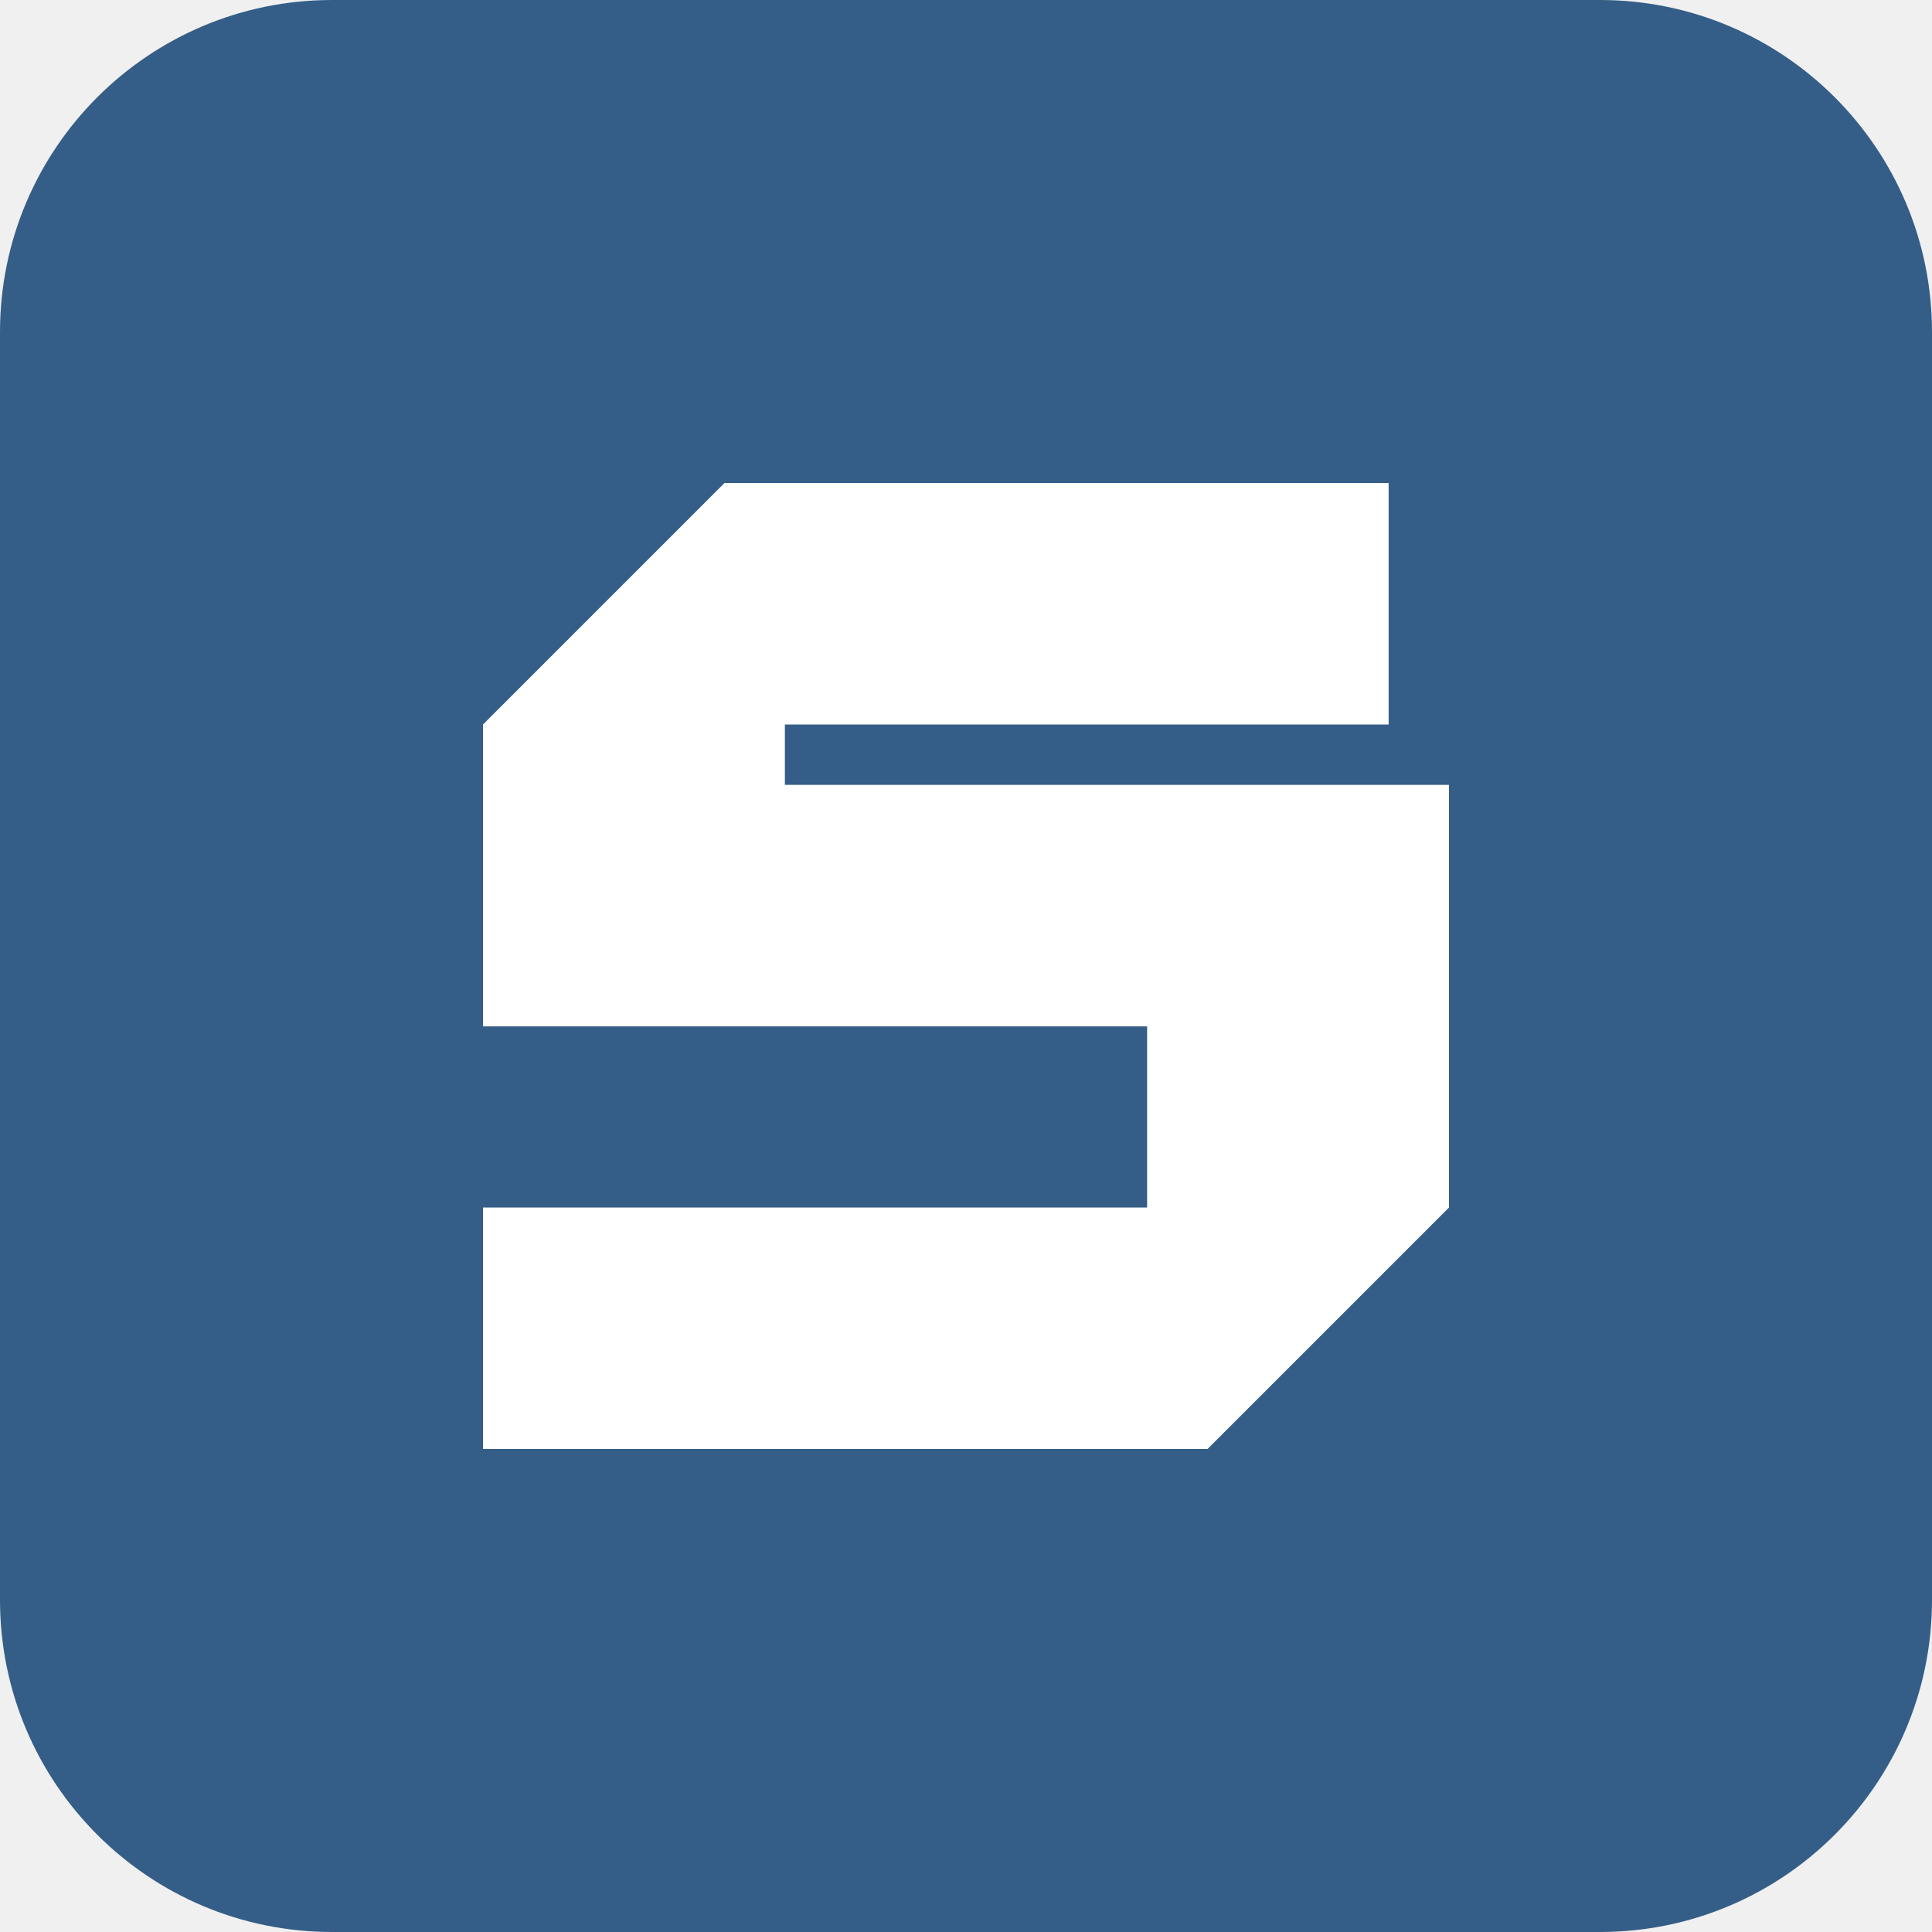
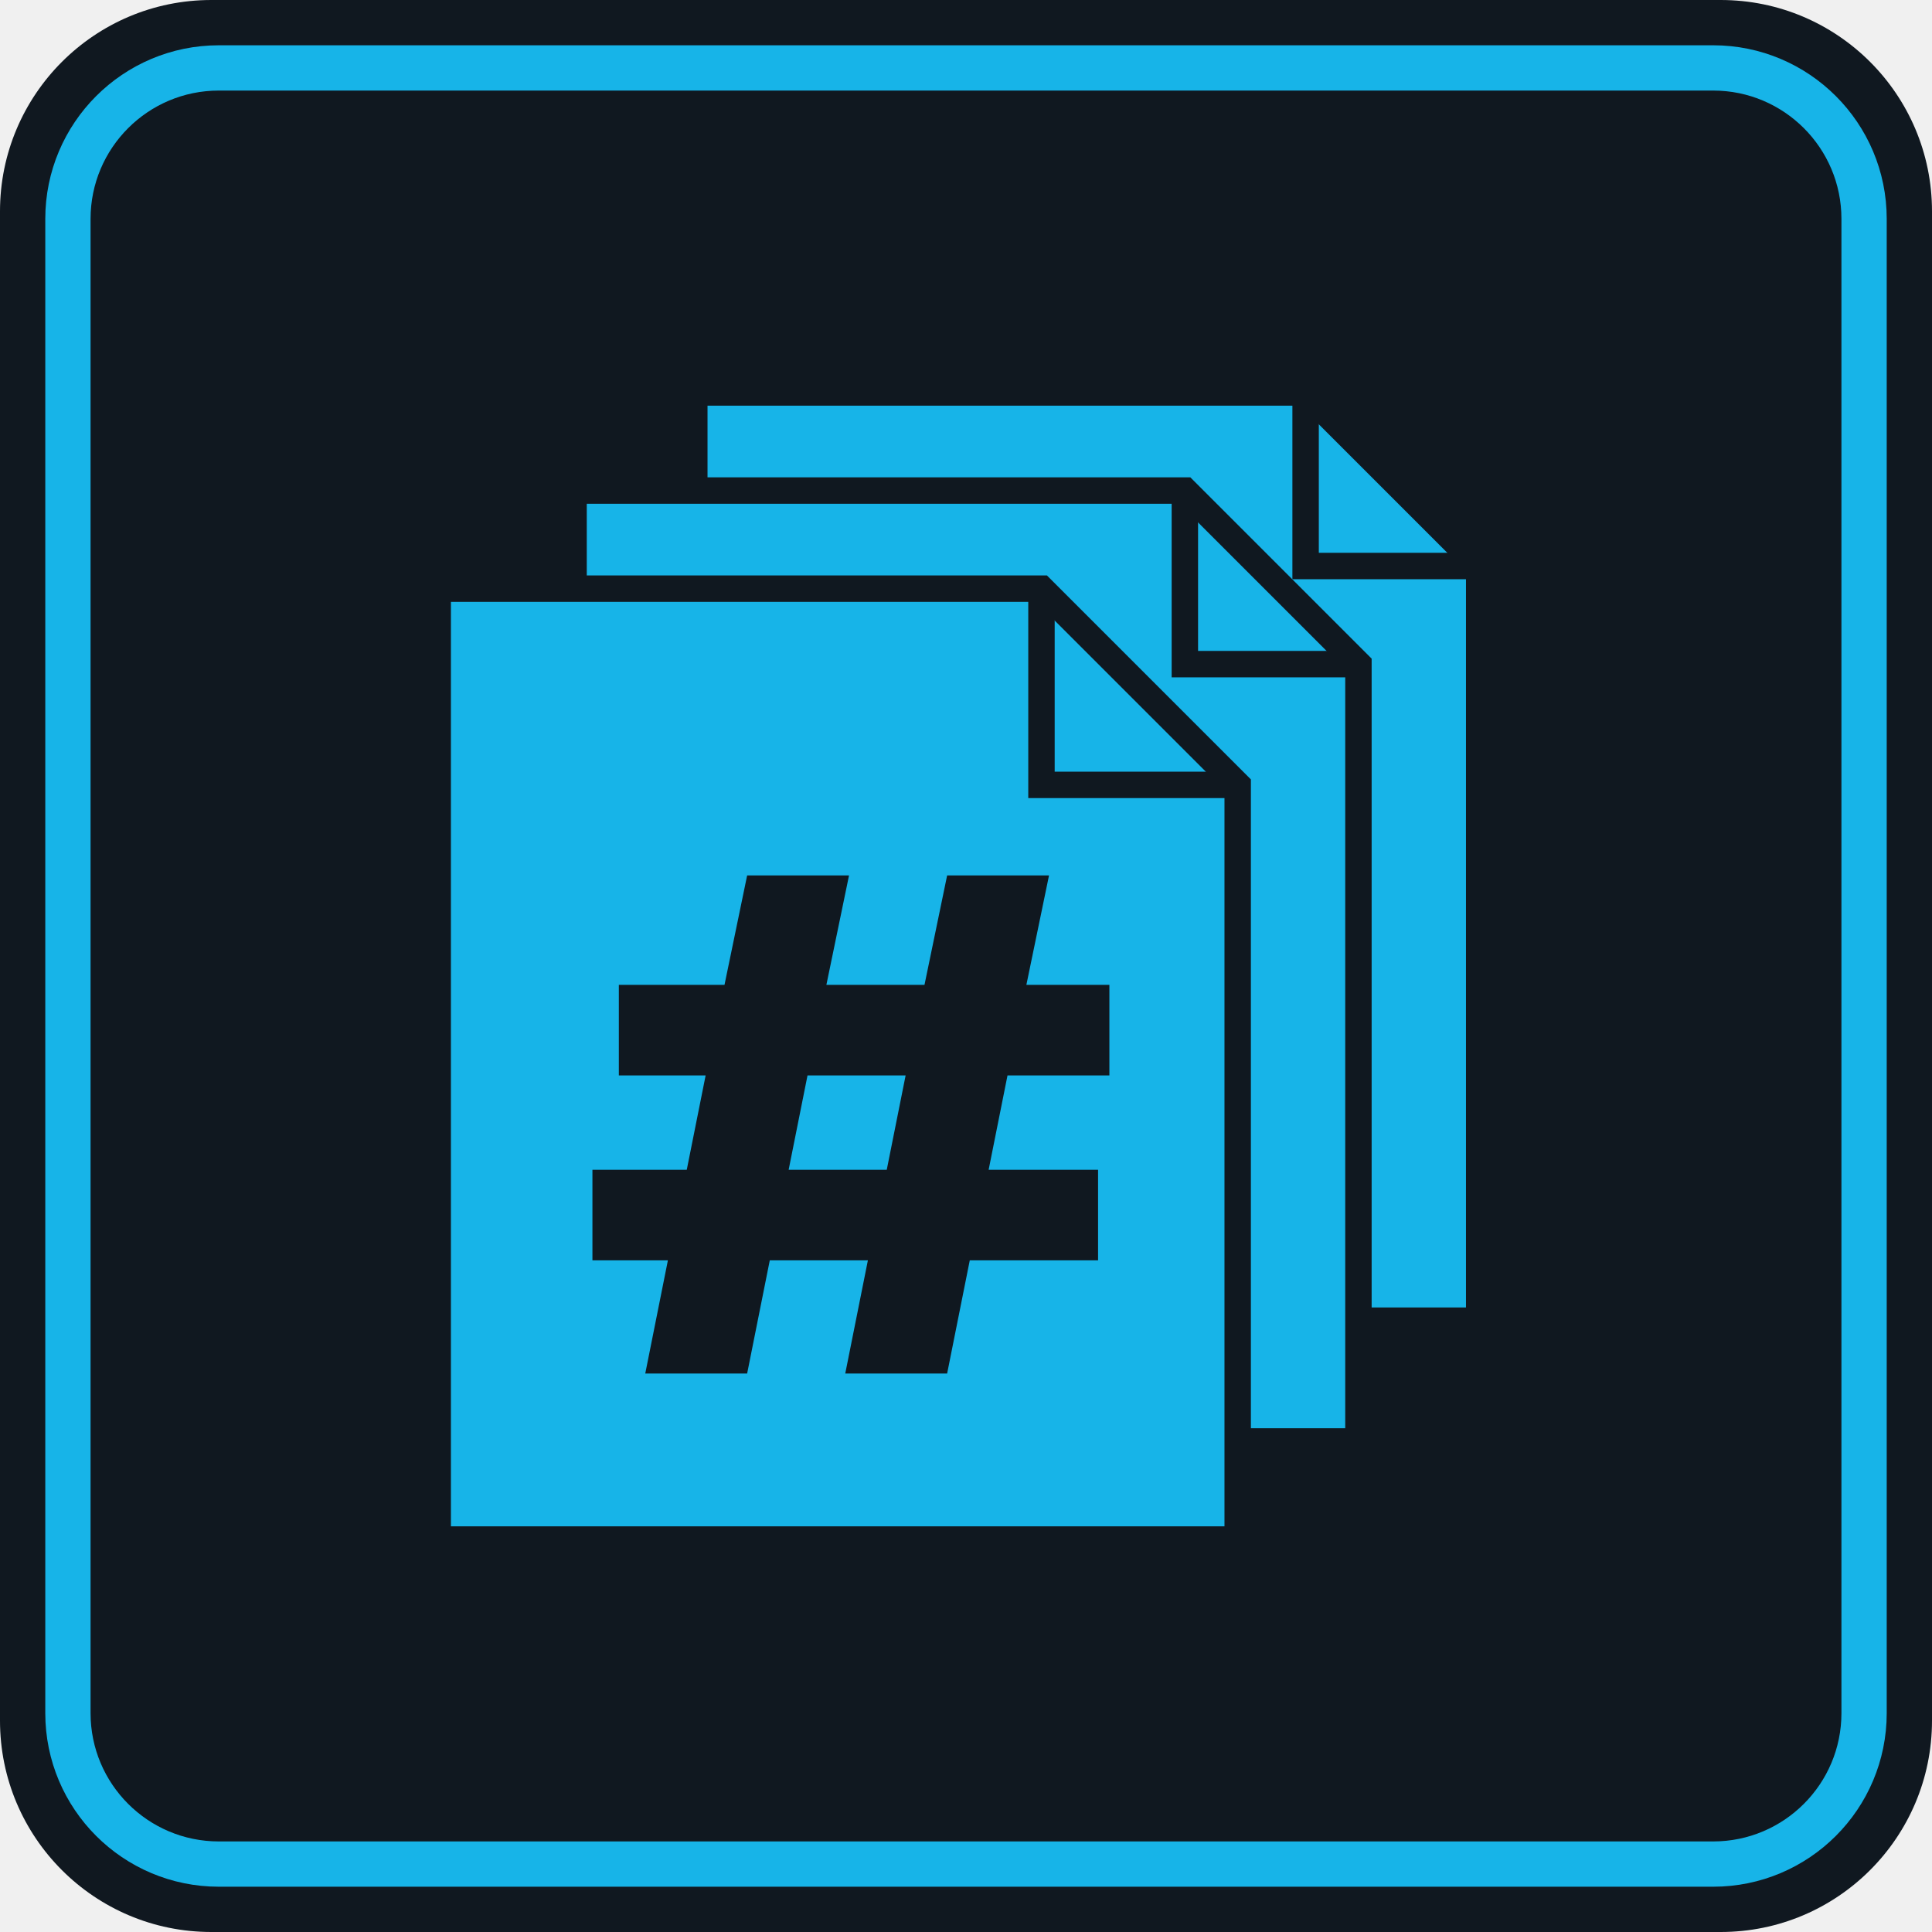
- <svg xmlns="http://www.w3.org/2000/svg" width="128" height="128" viewBox="0 0 128 128">
-   <rect width="128" height="128" rx="22" fill="#345e87" />
-   <path d="M92 32H48L32 48v20h44v12H32v16h48l16-16V52H52v-4h40Z" fill="#fff" />
+ <svg xmlns="http://www.w3.org/2000/svg" width="512" height="512" viewBox="0 0 512 512" role="img" aria-label="0xSk1ll app icon">
+   <rect width="512" height="512" rx="56" fill="#101820" />
+   <rect x="18" y="18" width="476" height="476" rx="40" fill="none" stroke="#17B4E8" stroke-width="12" />
+   <g transform="translate(100 80)">
+     <g fill="#17B4E8" stroke="#101820" stroke-width="7" stroke-linejoin="miter">
+       <path d="M84 24H246L292 70V270H84Z" />
+       <path d="M246 24V70H292" fill="none" />
+       <path d="M52 50H214L260 96V302H52Z" />
+       <path d="M214 50V96H260" fill="none" />
+       <path d="M16 76H176L228 128V328H16Z" />
+       <path d="M176 76V128H228" fill="none" />
+     </g>
+     <path fill="#101820" d="M98 152H125L119 181H145L151 152H178L172 181H194V205H167L162 230H191V254H157L151 284H124L130 254H104L98 284H71L77 254H57V230H82L87 205H64V181H92Z M114 205L109 230H135L140 205Z" fill-rule="evenodd" />
+   </g>
</svg>
